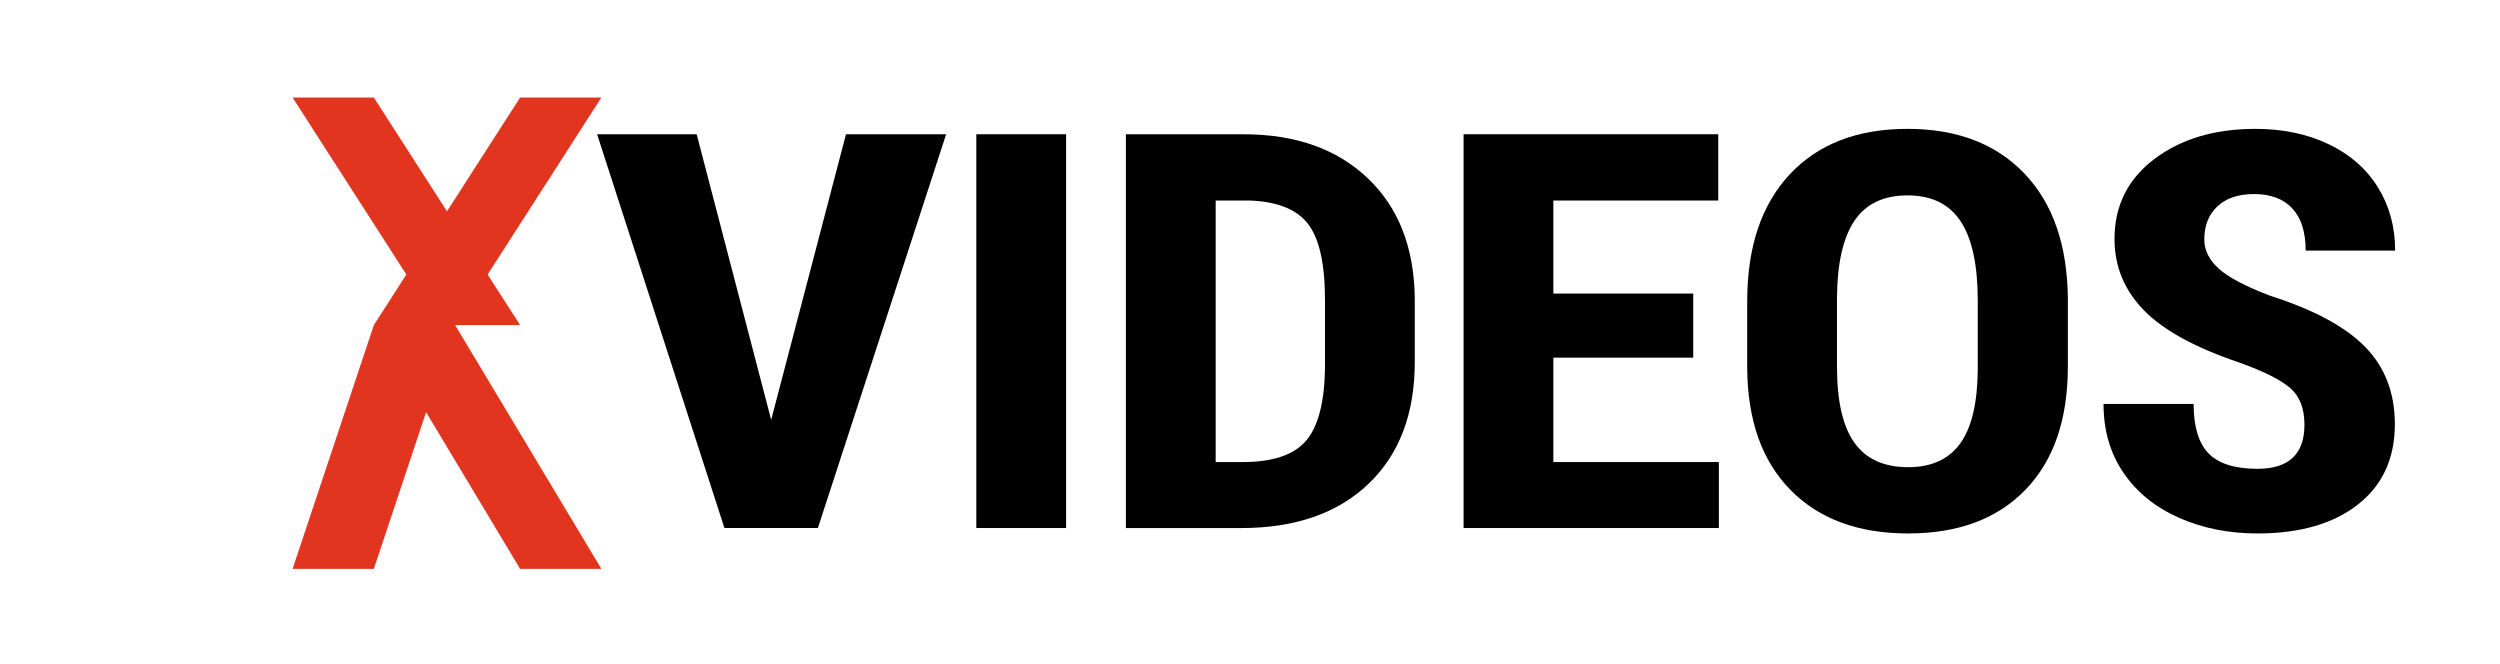
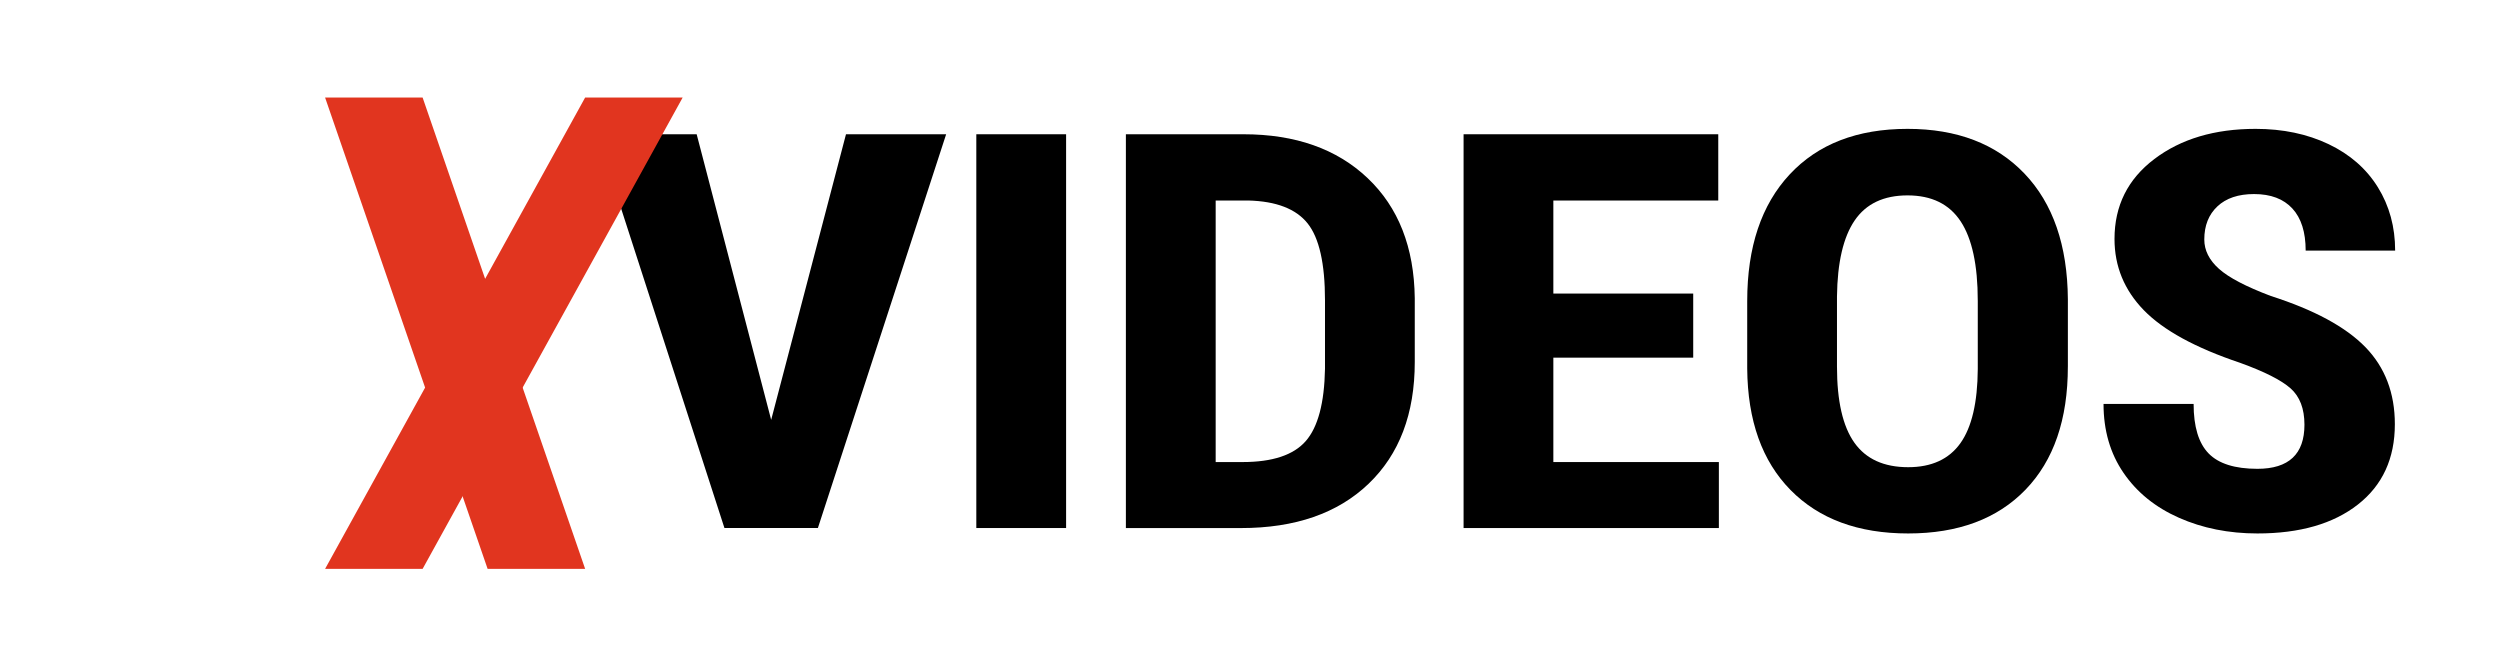
<svg xmlns="http://www.w3.org/2000/svg" version="1.1" x="0px" y="0px" viewBox="0 0 1538.08 408.22" style="enable-background:new 0 0 1538.08 408.22;" xml:space="preserve">
  <style type="text/css">
	.st0{fill:#E1351F;}
</style>
  <g id="VIDEOS">
    <g>
      <path d="M474.45,258.31L520.48,82.6h61.62l-78.91,242.26H445.7L367.36,82.6h61.25L474.45,258.31z" />
      <path d="M655.9,324.86h-55.24V82.6h55.24V324.86z" />
      <path d="M692.68,324.86V82.6h72.33c31.94,0,57.4,8.98,76.37,26.96c18.97,17.97,28.65,42.6,29.03,73.88v39.27    c0,31.84-9.49,56.82-28.46,74.96c-18.97,18.14-45.12,27.21-78.44,27.21H692.68z M747.92,123.37v160.9h16.53    c18.41,0,31.38-4.3,38.89-12.9c7.51-8.59,11.46-23.43,11.84-44.51v-42.1c0-22.63-3.57-38.41-10.71-47.34    c-7.14-8.93-19.29-13.62-36.45-14.06H747.92z" />
      <path d="M1041.72,220.04h-86.05v64.23h101.83v40.6H900.44V82.6h156.69v40.77H955.67v57.24h86.05V220.04z" />
      <path d="M1272.21,225.53c0,32.5-8.67,57.74-26.02,75.71c-17.35,17.97-41.43,26.96-72.24,26.96c-30.69,0-54.8-8.9-72.33-26.71    c-17.54-17.8-26.43-42.73-26.68-74.79v-41.43c0-33.28,8.7-59.26,26.12-77.95c17.41-18.69,41.58-28.04,72.52-28.04    c30.44,0,54.42,9.18,71.96,27.54c17.53,18.36,26.43,44.12,26.68,77.29V225.53z M1216.78,184.93c0-21.85-3.51-38.1-10.52-48.75    c-7.02-10.65-17.91-15.97-32.69-15.97c-14.65,0-25.49,5.13-32.5,15.39c-7.02,10.26-10.65,25.87-10.9,46.84v43.09    c0,21.19,3.57,36.8,10.71,46.84c7.14,10.04,18.16,15.06,33.07,15.06c14.4,0,25.11-4.91,32.13-14.73    c7.01-9.82,10.58-25.04,10.71-45.67V184.93z" />
      <path d="M1417.77,261.3c0-9.87-2.85-17.33-8.55-22.38c-5.7-5.05-16.06-10.29-31.09-15.72c-27.43-9.21-47.16-19.99-59.18-32.36    c-12.02-12.37-18.04-26.98-18.04-43.84c0-20.41,8.17-36.8,24.52-49.17c16.34-12.37,37.11-18.55,62.28-18.55    c16.78,0,31.75,3.14,44.9,9.4c13.15,6.27,23.26,15.12,30.34,26.54c7.08,11.43,10.62,24.4,10.62,38.94h-55.05    c0-11.31-2.72-19.94-8.17-25.87c-5.45-5.93-13.31-8.9-23.58-8.9c-9.65,0-17.16,2.52-22.54,7.57c-5.39,5.05-8.08,11.84-8.08,20.38    c0,6.66,3.01,12.67,9.02,18.05c6.01,5.38,16.66,10.96,31.94,16.72c26.68,8.54,46.06,19.03,58.15,31.45    c12.08,12.42,18.13,28.23,18.13,47.42c0,21.08-7.58,37.55-22.73,49.42c-15.16,11.87-35.76,17.8-61.81,17.8    c-17.66,0-33.76-3.22-48.28-9.65c-14.53-6.43-25.9-15.64-34.1-27.62c-8.21-11.98-12.31-26.12-12.31-42.43h55.42    c0,13.98,3.07,24.13,9.21,30.45c6.14,6.32,16.16,9.48,30.06,9.48C1408.13,288.42,1417.77,279.39,1417.77,261.3z" />
    </g>
  </g>
  <g id="X">
-     <polygon class="st0" points="180,60 230,60 320,200 270,200" />
-     <polygon class="st0" points="320,60 370,60 280,200 230,200" />
-     <polygon class="st0" points="230,200 280,200 370,350 320,350" />
-     <polygon class="st0" points="180,350 230,350 280,200 230,200" />
+     <polygon class="st0" points="200,60 260,60 360,350 300,350" />
+     <polygon class="st0" points="360,60 420,60 260,350 200,350" />
  </g>
</svg>
